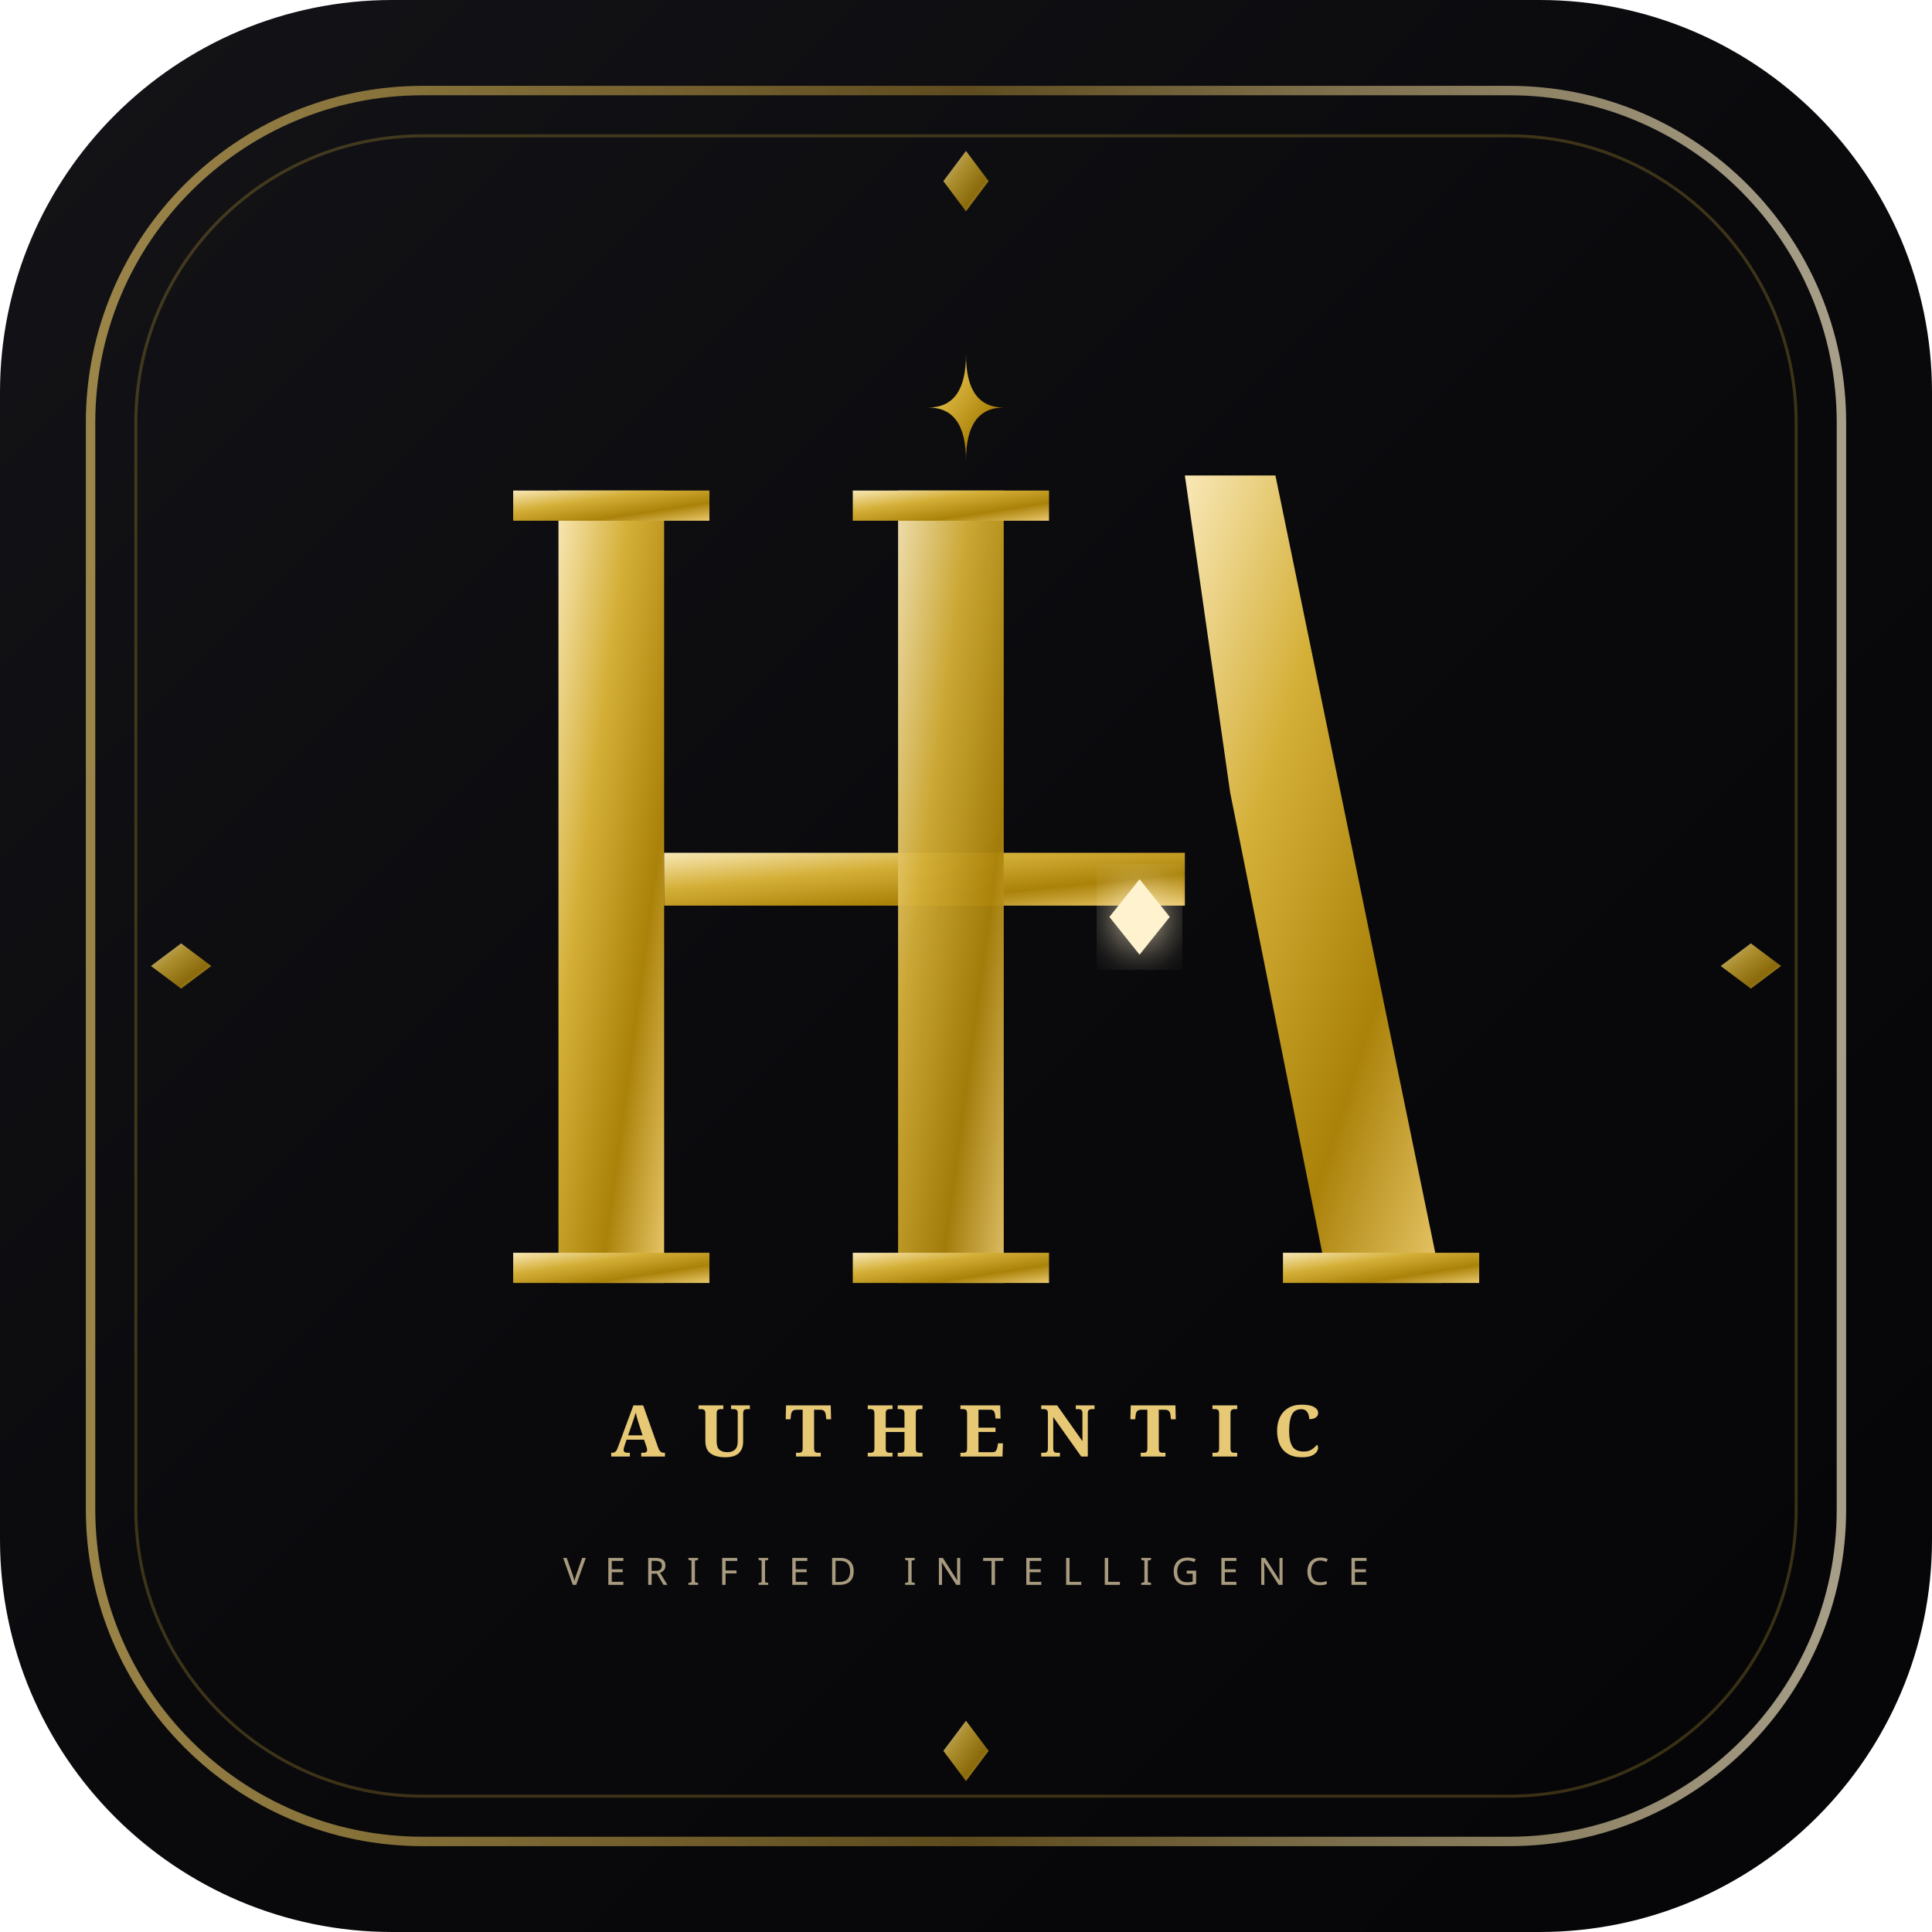
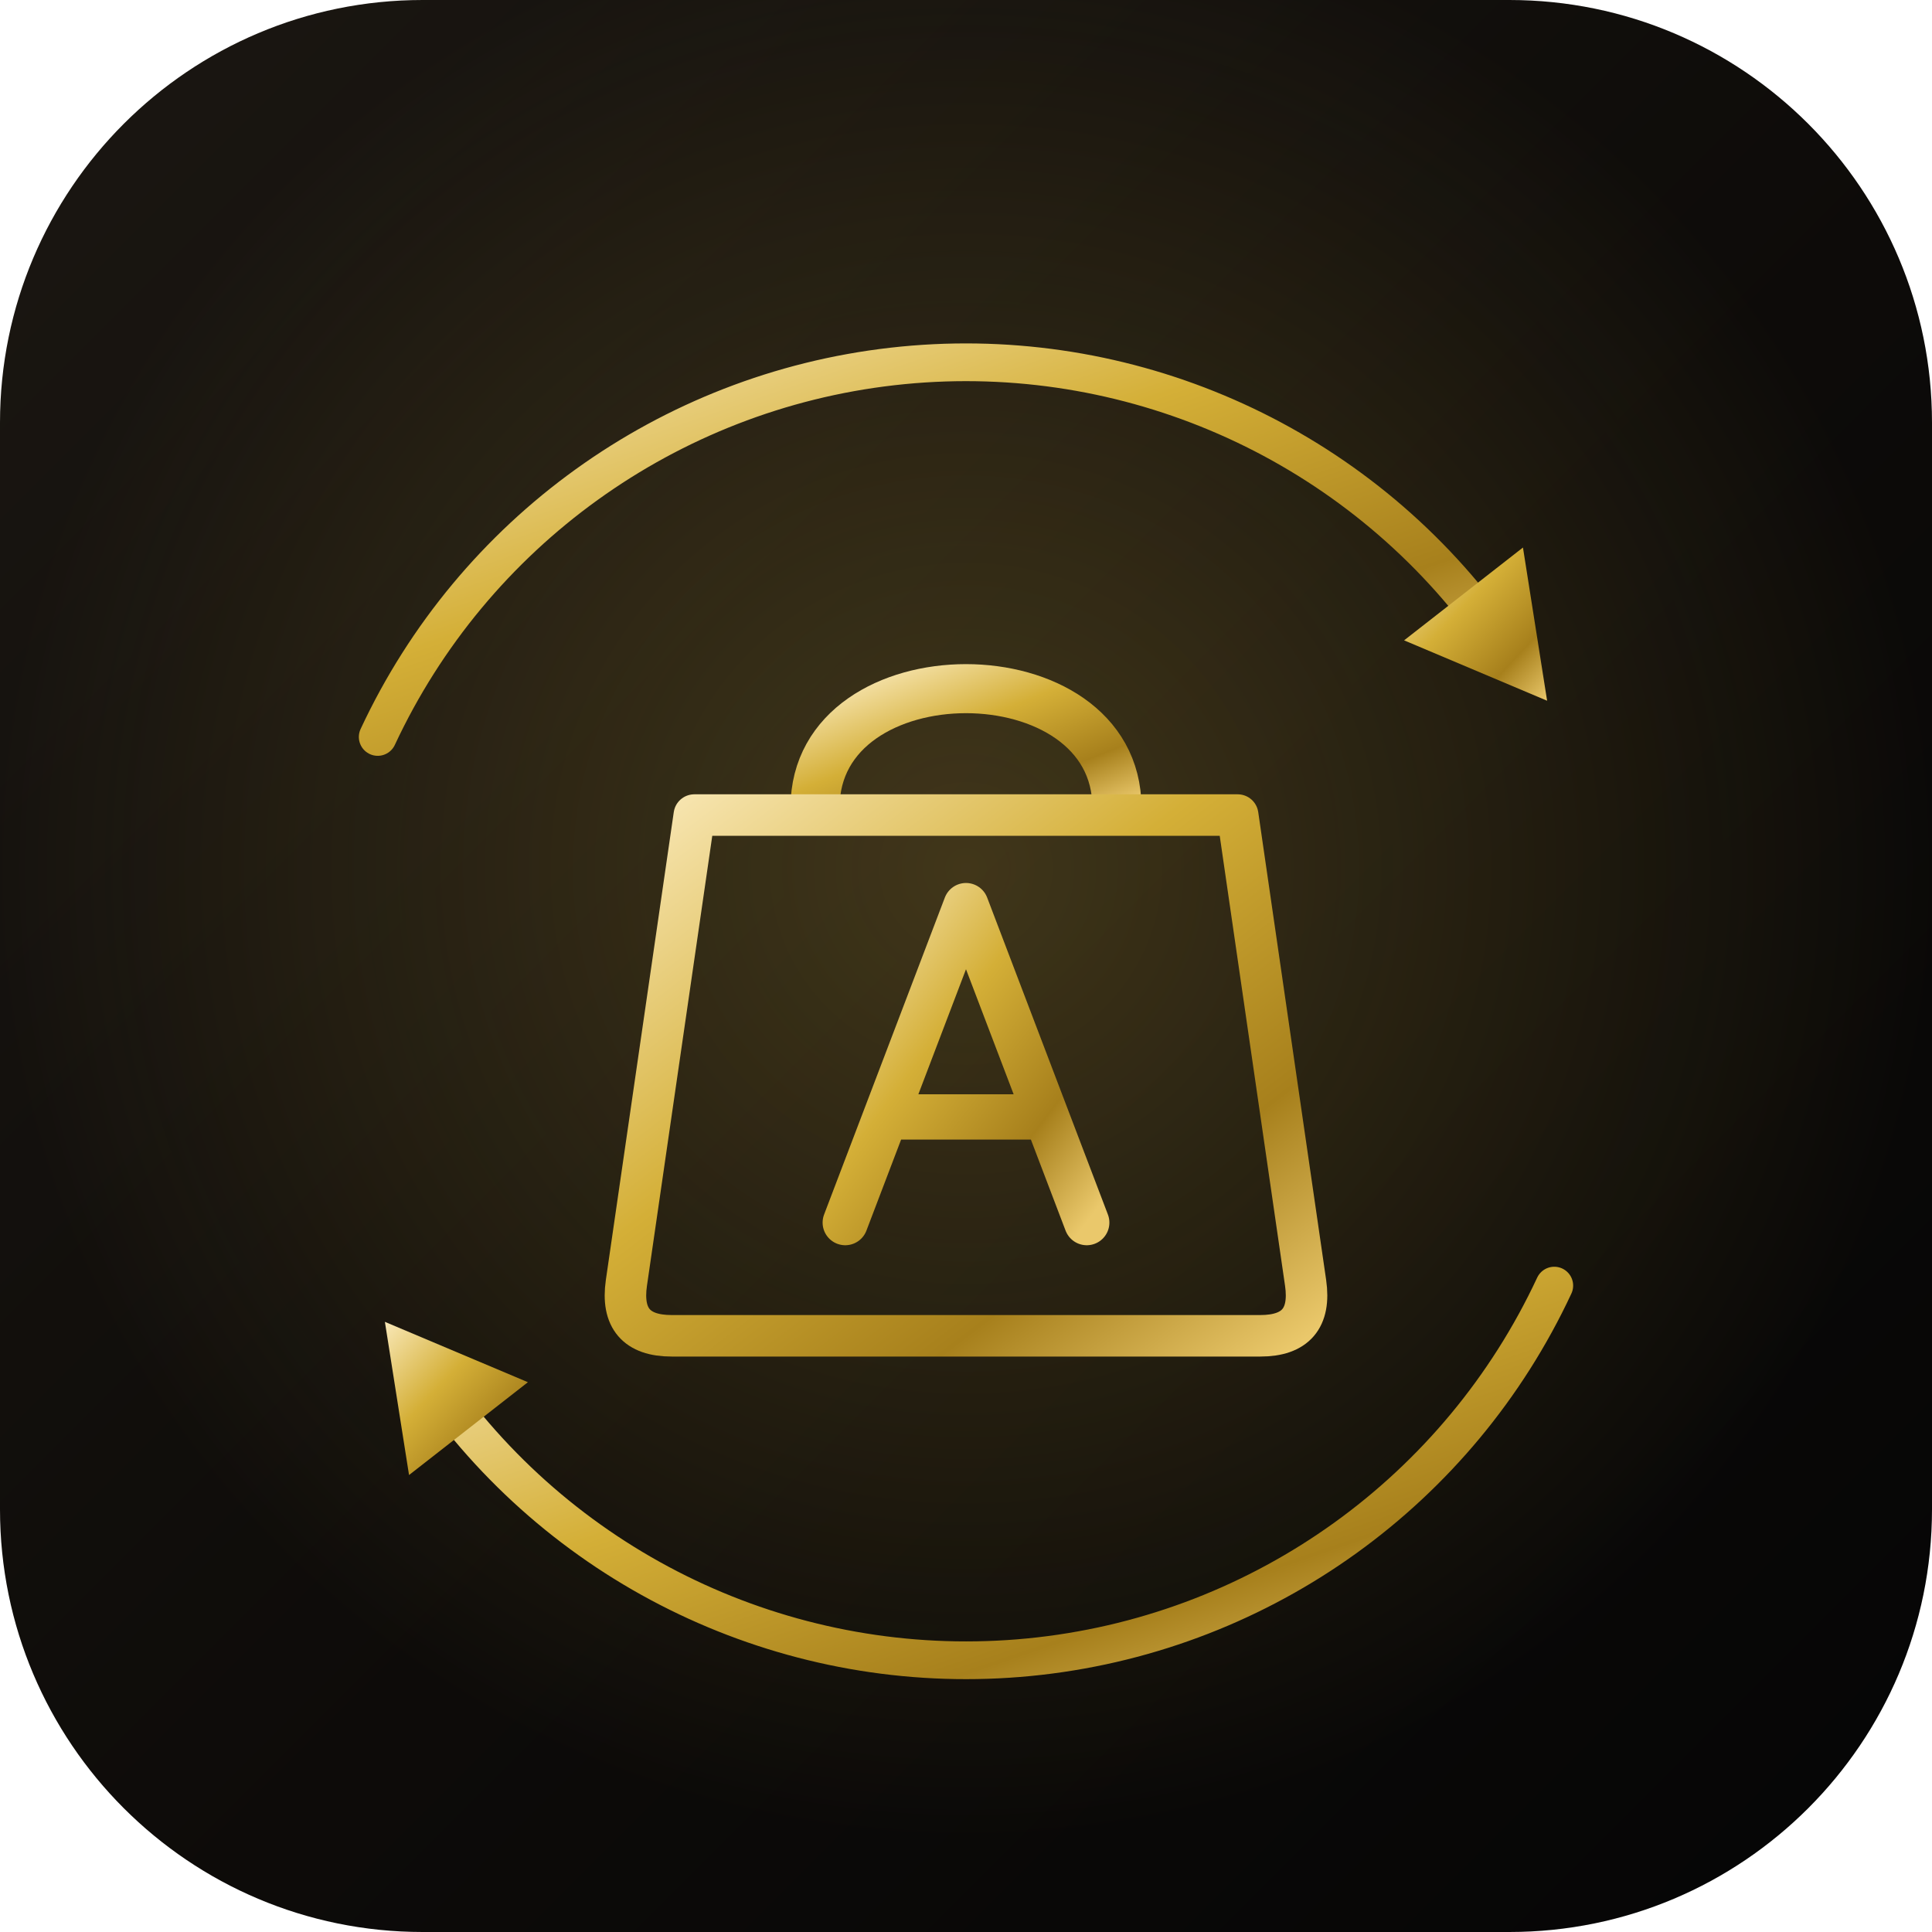
<svg xmlns="http://www.w3.org/2000/svg" viewBox="0 0 512 512" width="512" height="512">
  <defs>
-     <linearGradient id="bgGrad" x1="0%" y1="0%" x2="100%" y2="100%">
-       <stop offset="0%" stop-color="#141418" />
-       <stop offset="50%" stop-color="#0A0A0D" />
-       <stop offset="100%" stop-color="#050507" />
+     <linearGradient id="bg" x1="0" y1="0" x2="1" y2="1">
+       <stop offset="0" stop-color="#1b1712" />
+       <stop offset="0.55" stop-color="#0d0b09" />
+       <stop offset="1" stop-color="#050505" />
    </linearGradient>
-     <linearGradient id="goldGrad" x1="0%" y1="0%" x2="100%" y2="100%">
-       <stop offset="0%" stop-color="#F9E8B7" />
-       <stop offset="35%" stop-color="#D4AF37" />
-       <stop offset="70%" stop-color="#AA820A" />
-       <stop offset="100%" stop-color="#EAC86B" />
+     <linearGradient id="gold" x1="0" y1="0" x2="1" y2="1">
+       <stop offset="0" stop-color="#f9e8b7" />
+       <stop offset="0.4" stop-color="#d4af37" />
+       <stop offset="0.75" stop-color="#a7801c" />
+       <stop offset="1" stop-color="#eac86b" />
    </linearGradient>
-     <linearGradient id="goldStroke" x1="0%" y1="0%" x2="100%" y2="0%">
-       <stop offset="0%" stop-color="#E5C365" />
-       <stop offset="50%" stop-color="#8A6E27" />
-       <stop offset="100%" stop-color="#FDF0CD" />
-     </linearGradient>
-     <filter id="subtleGlow" x="-20%" y="-20%" width="140%" height="140%">
-       <feGaussianBlur stdDeviation="6" result="blur" />
-       <feComposite in="SourceGraphic" in2="blur" operator="over" />
-     </filter>
+     <radialGradient id="glow" cx="0.5" cy="0.45" r="0.5">
+       <stop offset="0" stop-color="#f2ca50" stop-opacity="0.22" />
+       <stop offset="1" stop-color="#f2ca50" stop-opacity="0" />
+     </radialGradient>
  </defs>
-   <rect width="512" height="512" rx="104" fill="url(#bgGrad)" />
-   <rect x="24" y="24" width="464" height="464" rx="88" fill="none" stroke="url(#goldStroke)" stroke-width="2.5" opacity="0.65" />
-   <rect x="36" y="36" width="440" height="440" rx="76" fill="none" stroke="#D4AF37" stroke-width="0.8" opacity="0.25" />
-   <polygon points="256,40 262,48 256,56 250,48" fill="url(#goldGrad)" opacity="0.8" />
-   <polygon points="256,456 262,464 256,472 250,464" fill="url(#goldGrad)" opacity="0.8" />
-   <polygon points="40,256 48,262 56,256 48,250" fill="url(#goldGrad)" opacity="0.8" />
-   <polygon points="456,256 464,262 472,256 464,250" fill="url(#goldGrad)" opacity="0.8" />
-   <g transform="translate(0, 0)">
-     <path d="M 148 130 L 176 130 L 176 340 L 148 340 Z" fill="url(#goldGrad)" />
-     <path d="M 136 130 L 188 130 L 188 138 L 136 138 Z" fill="url(#goldGrad)" />
-     <path d="M 136 332 L 188 332 L 188 340 L 136 340 Z" fill="url(#goldGrad)" />
-     <path d="M 176 226 L 314 226 L 314 240 L 176 240 Z" fill="url(#goldGrad)" />
-     <path d="M 238 130 L 266 130 L 266 340 L 238 340 Z" fill="url(#goldGrad)" opacity="0.95" />
-     <path d="M 226 130 L 278 130 L 278 138 L 226 138 Z" fill="url(#goldGrad)" />
-     <path d="M 226 332 L 278 332 L 278 340 L 226 340 Z" fill="url(#goldGrad)" />
-     <path d="M 314 126 L 338 126 L 382 340 L 352 340 L 326 210 Z" fill="url(#goldGrad)" />
-     <path d="M 340 332 L 392 332 L 392 340 L 340 340 Z" fill="url(#goldGrad)" />
-     <polygon points="302,233 310,243 302,253 294,243" fill="#FFF2CE" filter="url(#subtleGlow)" />
-     <path d="M 256 94 Q 256 108 266 108 Q 256 108 256 122 Q 256 108 246 108 Q 256 108 256 94 Z" fill="url(#goldGrad)" />
-     <text x="256" y="386" font-family="'Cinzel', 'Playfair Display', 'Didot', serif" font-size="19" font-weight="700" letter-spacing="9" fill="#E6C875" text-anchor="middle">AUTHENTIC</text>
-     <line x1="168" y1="400" x2="344" y2="400" stroke="url(#goldStroke)" stroke-width="1.2" opacity="0.7" />
-     <text x="256" y="420" font-family="'Cinzel', 'Trajan Pro', sans-serif" font-size="10" font-weight="500" letter-spacing="5" fill="#A89A7E" text-anchor="middle">VERIFIED INTELLIGENCE</text>
+   <rect width="512" height="512" rx="112" fill="url(#bg)" />
+   <rect width="512" height="512" rx="112" fill="url(#glow)" />
+   <g fill="none" stroke="url(#gold)" stroke-width="10" stroke-linecap="round">
+     <path d="M100.1 195.3 A172 172 0 0 1 391.5 162.1" />
+     <path d="M411.9 340.7 A172 172 0 0 1 120.5 373.9" />
  </g>
+   <path d="M410.0 185.7 L372.1 169.7 L403.6 145.1 Z" fill="url(#gold)" />
+   <path d="M102.0 350.3 L139.9 366.3 L108.4 390.9 Z" fill="url(#gold)" />
+   <path d="M216 214 C216 172 296 172 296 214" fill="none" stroke="url(#gold)" stroke-width="13" stroke-linecap="round" />
+   <path d="M184 216 H328 L346 340 Q348 354 334 354 H178 Q164 354 166 340 Z" fill="none" stroke="url(#gold)" stroke-width="11" stroke-linejoin="round" />
+   <path d="M256 240 L224 324 M256 240 L288 324 M236 296 H276" fill="none" stroke="url(#gold)" stroke-width="12" stroke-linecap="round" stroke-linejoin="round" />
</svg>
